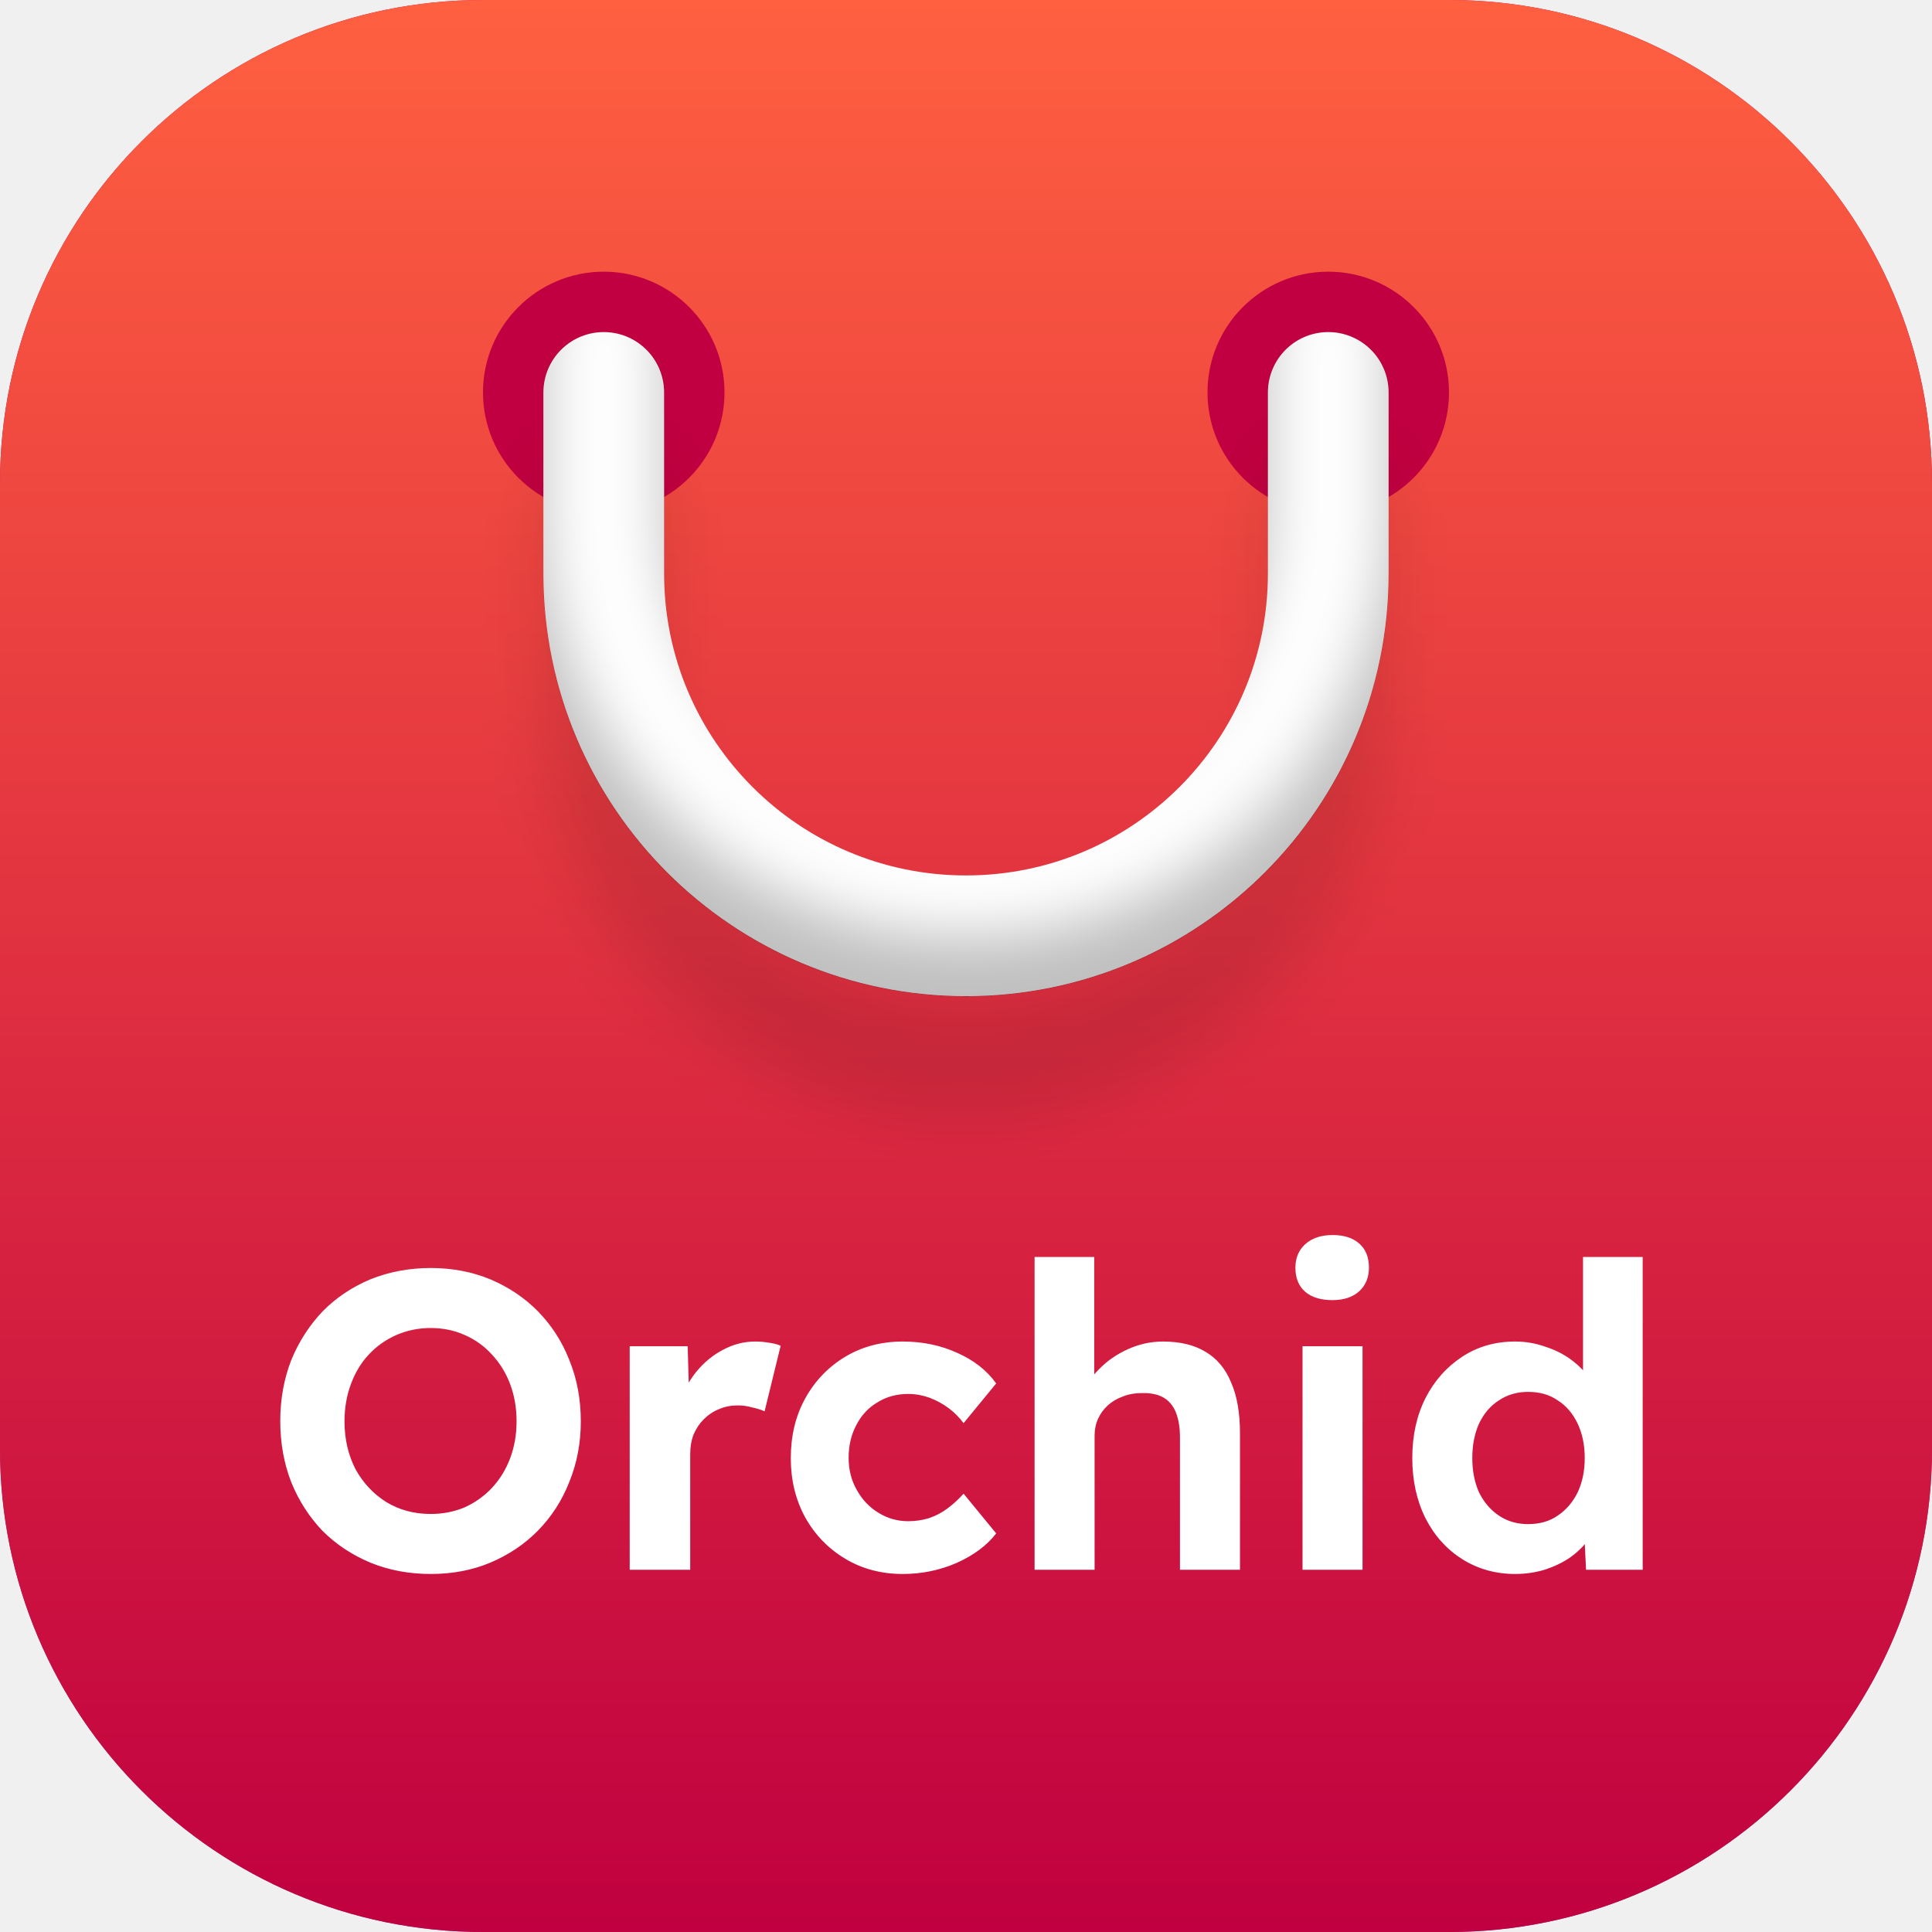
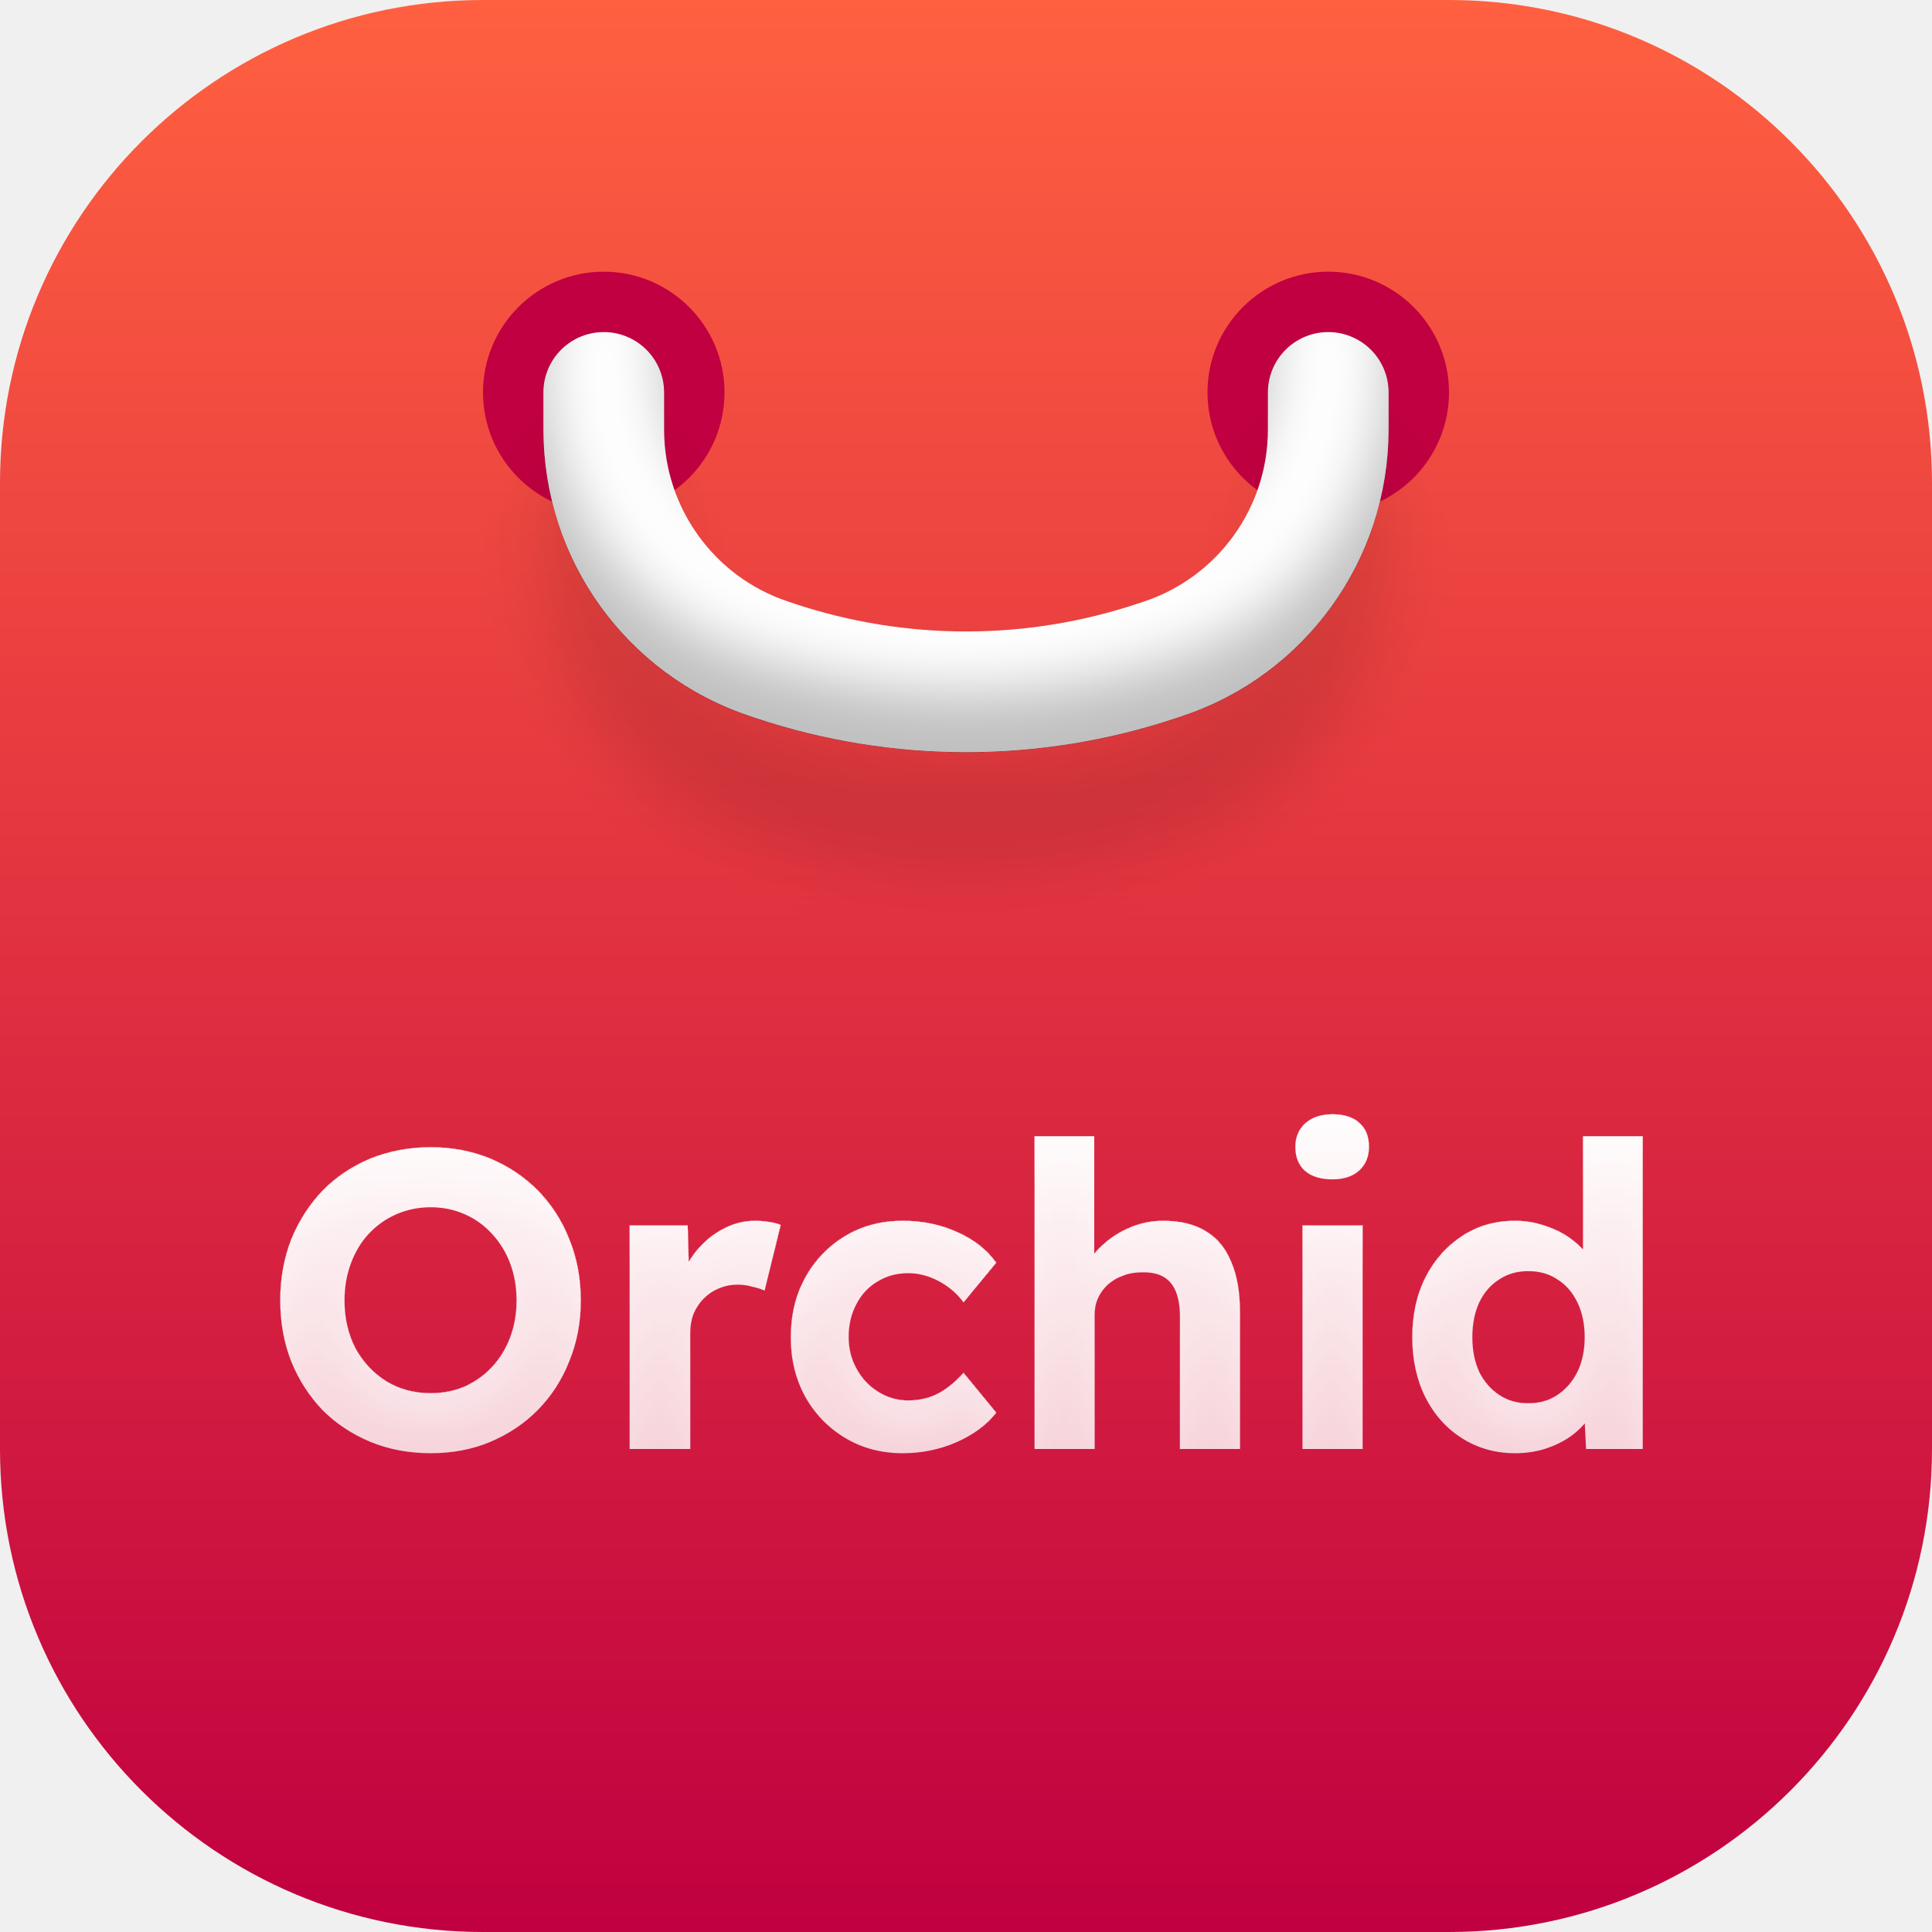
<svg xmlns="http://www.w3.org/2000/svg" width="16" height="16" viewBox="0 0 16 16" fill="none">
  <rect width="16" height="16" rx="4" fill="url(#paint0_linear_657_257)" />
-   <rect width="16" height="16" rx="4" fill="url(#paint1_linear_657_257)" />
-   <rect x="10" y="2.25" width="2" height="2" rx="1" fill="#C00040" />
-   <rect x="4" y="2.25" width="2" height="2" rx="1" fill="#C00040" />
+   <path fill-rule="evenodd" clip-rule="evenodd" d="M5 2.25C4.448 2.25 4 2.698 4 3.25C4 3.802 4.448 4.25 5 4.25C5.552 4.25 6 3.802 6 3.25C6 2.698 5.552 2.25 5 2.25ZM11 2.25C10.448 2.25 10 2.698 10 3.25C10 3.802 10.448 4.25 11 4.25C11.552 4.25 12 3.802 12 3.25C12 2.698 11.552 2.25 11 2.25Z" fill="#C00040" />
  <g filter="url(#filter0_di_657_257)">
-     <path d="M5 3.25V4.75C5 6.407 6.343 7.75 8 7.75V7.75C9.657 7.75 11 6.407 11 4.75V3.25" stroke="white" stroke-linecap="round" />
+     <path d="M5 3.25V3.558C5 4.419 5.551 5.184 6.368 5.456L6.419 5.473C7.445 5.815 8.555 5.815 9.581 5.473L9.632 5.456C10.449 5.184 11 4.419 11 3.558V3.25" stroke="white" stroke-linecap="round" />
  </g>
-   <path d="M3.567 13.035C3.388 13.035 3.221 13.004 3.067 12.941C2.915 12.877 2.783 12.79 2.671 12.678C2.562 12.564 2.475 12.43 2.412 12.275C2.352 12.121 2.321 11.952 2.321 11.768C2.321 11.586 2.352 11.418 2.412 11.264C2.475 11.11 2.562 10.976 2.671 10.861C2.783 10.747 2.915 10.659 3.067 10.595C3.221 10.533 3.388 10.501 3.567 10.501C3.747 10.501 3.911 10.533 4.061 10.595C4.212 10.659 4.344 10.747 4.456 10.861C4.568 10.976 4.655 11.11 4.715 11.264C4.778 11.418 4.81 11.587 4.81 11.771C4.81 11.951 4.778 12.118 4.715 12.272C4.655 12.426 4.568 12.56 4.456 12.675C4.344 12.789 4.212 12.877 4.061 12.941C3.911 13.004 3.747 13.035 3.567 13.035ZM3.567 12.538C3.67 12.538 3.764 12.519 3.851 12.482C3.937 12.442 4.012 12.389 4.075 12.321C4.14 12.251 4.19 12.169 4.225 12.076C4.26 11.983 4.278 11.881 4.278 11.771C4.278 11.659 4.26 11.557 4.225 11.463C4.19 11.37 4.14 11.289 4.075 11.219C4.012 11.149 3.937 11.095 3.851 11.057C3.764 11.018 3.67 10.998 3.567 10.998C3.465 10.998 3.369 11.018 3.28 11.057C3.194 11.095 3.118 11.149 3.053 11.219C2.99 11.286 2.941 11.368 2.906 11.463C2.871 11.557 2.853 11.659 2.853 11.771C2.853 11.918 2.884 12.05 2.944 12.167C3.007 12.281 3.092 12.372 3.2 12.44C3.307 12.505 3.43 12.538 3.567 12.538ZM5.215 13V11.149H5.695L5.712 11.743L5.628 11.617C5.658 11.524 5.704 11.439 5.765 11.362C5.828 11.285 5.901 11.224 5.985 11.18C6.071 11.133 6.161 11.11 6.255 11.11C6.297 11.11 6.335 11.114 6.37 11.12C6.407 11.125 6.439 11.133 6.465 11.145L6.332 11.688C6.306 11.676 6.272 11.665 6.23 11.656C6.19 11.644 6.15 11.639 6.108 11.639C6.054 11.639 6.003 11.649 5.954 11.67C5.907 11.689 5.865 11.717 5.828 11.754C5.793 11.789 5.765 11.831 5.744 11.88C5.725 11.929 5.716 11.984 5.716 12.044V13H5.215ZM7.476 13.035C7.299 13.035 7.14 12.993 7 12.909C6.86 12.825 6.749 12.711 6.668 12.566C6.588 12.419 6.549 12.256 6.549 12.076C6.549 11.892 6.588 11.727 6.668 11.582C6.749 11.435 6.86 11.32 7 11.236C7.14 11.152 7.299 11.11 7.476 11.11C7.642 11.11 7.792 11.142 7.928 11.204C8.065 11.265 8.173 11.349 8.25 11.457L7.98 11.786C7.947 11.741 7.907 11.7 7.858 11.663C7.809 11.626 7.755 11.597 7.697 11.575C7.641 11.555 7.582 11.544 7.522 11.544C7.426 11.544 7.341 11.567 7.266 11.614C7.191 11.658 7.133 11.721 7.091 11.803C7.049 11.882 7.028 11.972 7.028 12.072C7.028 12.171 7.05 12.259 7.095 12.338C7.139 12.418 7.198 12.481 7.273 12.527C7.348 12.574 7.431 12.598 7.522 12.598C7.582 12.598 7.639 12.589 7.693 12.573C7.749 12.554 7.8 12.527 7.847 12.492C7.894 12.457 7.938 12.417 7.98 12.37L8.25 12.699C8.173 12.799 8.063 12.881 7.921 12.944C7.781 13.005 7.632 13.035 7.476 13.035ZM8.568 13V10.41H9.062V11.527L8.964 11.569C8.987 11.485 9.032 11.409 9.1 11.341C9.168 11.271 9.248 11.215 9.342 11.173C9.435 11.131 9.532 11.11 9.632 11.11C9.772 11.11 9.889 11.138 9.982 11.194C10.078 11.25 10.149 11.335 10.196 11.45C10.245 11.562 10.269 11.701 10.269 11.87V13H9.772V11.905C9.772 11.82 9.76 11.751 9.737 11.694C9.714 11.639 9.679 11.598 9.632 11.572C9.585 11.546 9.526 11.535 9.454 11.537C9.398 11.537 9.346 11.546 9.3 11.565C9.253 11.581 9.211 11.606 9.174 11.639C9.139 11.671 9.112 11.709 9.093 11.751C9.074 11.793 9.065 11.839 9.065 11.89V13H8.817C8.765 13 8.719 13 8.677 13C8.635 13 8.598 13 8.568 13ZM10.787 13V11.149H11.284V13H10.787ZM11.036 10.767C10.938 10.767 10.862 10.744 10.808 10.697C10.755 10.65 10.728 10.584 10.728 10.498C10.728 10.418 10.755 10.354 10.808 10.305C10.864 10.254 10.94 10.228 11.036 10.228C11.129 10.228 11.203 10.251 11.256 10.298C11.31 10.345 11.337 10.411 11.337 10.498C11.337 10.579 11.31 10.645 11.256 10.694C11.203 10.742 11.129 10.767 11.036 10.767ZM12.547 13.035C12.386 13.035 12.24 12.994 12.109 12.912C11.981 12.831 11.879 12.718 11.805 12.573C11.732 12.426 11.696 12.26 11.696 12.076C11.696 11.889 11.732 11.724 11.805 11.579C11.879 11.434 11.981 11.32 12.109 11.236C12.237 11.152 12.383 11.11 12.547 11.11C12.633 11.11 12.716 11.124 12.795 11.152C12.877 11.178 12.949 11.214 13.012 11.261C13.075 11.307 13.126 11.36 13.166 11.418C13.206 11.474 13.229 11.532 13.236 11.593L13.11 11.617V10.41H13.604V13H13.135L13.114 12.573L13.212 12.587C13.209 12.643 13.189 12.698 13.152 12.752C13.115 12.805 13.065 12.854 13.002 12.899C12.941 12.941 12.871 12.974 12.792 13C12.715 13.023 12.633 13.035 12.547 13.035ZM12.655 12.622C12.751 12.622 12.832 12.599 12.9 12.552C12.97 12.505 13.025 12.441 13.065 12.36C13.104 12.278 13.124 12.183 13.124 12.076C13.124 11.966 13.104 11.871 13.065 11.789C13.025 11.705 12.97 11.641 12.9 11.597C12.832 11.55 12.751 11.527 12.655 11.527C12.564 11.527 12.484 11.55 12.414 11.597C12.344 11.641 12.289 11.705 12.249 11.789C12.212 11.871 12.193 11.966 12.193 12.076C12.193 12.183 12.212 12.278 12.249 12.36C12.289 12.441 12.344 12.505 12.414 12.552C12.484 12.599 12.564 12.622 12.655 12.622Z" fill="white" />
+   <g filter="url(#filter1_i_657_257)">
+     <path d="M3.567 12.035C3.388 12.035 3.221 12.004 3.067 11.941C2.915 11.877 2.783 11.79 2.671 11.678C2.562 11.564 2.475 11.43 2.412 11.275C2.352 11.121 2.321 10.952 2.321 10.768C2.321 10.586 2.352 10.418 2.412 10.264C2.475 10.11 2.562 9.976 2.671 9.861C2.783 9.747 2.915 9.659 3.067 9.595C3.221 9.533 3.388 9.501 3.567 9.501C3.747 9.501 3.911 9.533 4.061 9.595C4.212 9.659 4.344 9.747 4.456 9.861C4.568 9.976 4.655 10.11 4.715 10.264C4.778 10.418 4.81 10.587 4.81 10.771C4.81 10.951 4.778 11.118 4.715 11.272C4.655 11.426 4.568 11.56 4.456 11.675C4.344 11.789 4.212 11.877 4.061 11.941C3.911 12.004 3.747 12.035 3.567 12.035ZM3.567 11.538C3.67 11.538 3.764 11.519 3.851 11.482C3.937 11.442 4.012 11.389 4.075 11.321C4.14 11.251 4.19 11.169 4.225 11.076C4.26 10.983 4.278 10.881 4.278 10.771C4.278 10.659 4.26 10.557 4.225 10.463C4.19 10.37 4.14 10.289 4.075 10.219C4.012 10.149 3.937 10.095 3.851 10.057C3.764 10.018 3.67 9.998 3.567 9.998C3.465 9.998 3.369 10.018 3.28 10.057C3.194 10.095 3.118 10.149 3.053 10.219C2.99 10.286 2.941 10.368 2.906 10.463C2.871 10.557 2.853 10.659 2.853 10.771C2.853 10.918 2.884 11.05 2.944 11.167C3.007 11.281 3.092 11.372 3.2 11.44C3.307 11.505 3.43 11.538 3.567 11.538ZM5.215 12V10.149H5.695L5.712 10.743L5.628 10.617C5.658 10.524 5.704 10.439 5.765 10.362C5.828 10.285 5.901 10.224 5.985 10.18C6.071 10.133 6.161 10.11 6.255 10.11C6.297 10.11 6.335 10.114 6.37 10.12C6.407 10.125 6.439 10.133 6.465 10.145L6.332 10.688C6.306 10.676 6.272 10.665 6.23 10.656C6.19 10.644 6.15 10.639 6.108 10.639C6.054 10.639 6.003 10.649 5.954 10.67C5.907 10.689 5.865 10.717 5.828 10.754C5.793 10.789 5.765 10.831 5.744 10.88C5.725 10.929 5.716 10.984 5.716 11.044V12H5.215ZM7.476 12.035C7.299 12.035 7.14 11.993 7 11.909C6.86 11.825 6.749 11.711 6.668 11.566C6.588 11.419 6.549 11.256 6.549 11.076C6.549 10.892 6.588 10.727 6.668 10.582C6.749 10.435 6.86 10.32 7 10.236C7.14 10.152 7.299 10.11 7.476 10.11C7.642 10.11 7.792 10.142 7.928 10.204C8.065 10.265 8.173 10.349 8.25 10.457L7.98 10.786C7.947 10.741 7.907 10.7 7.858 10.663C7.809 10.626 7.755 10.597 7.697 10.575C7.641 10.555 7.582 10.544 7.522 10.544C7.426 10.544 7.341 10.567 7.266 10.614C7.191 10.658 7.133 10.721 7.091 10.803C7.049 10.882 7.028 10.972 7.028 11.072C7.028 11.171 7.05 11.259 7.095 11.338C7.139 11.418 7.198 11.481 7.273 11.527C7.348 11.574 7.431 11.598 7.522 11.598C7.582 11.598 7.639 11.589 7.693 11.573C7.749 11.554 7.8 11.527 7.847 11.492C7.894 11.457 7.938 11.417 7.98 11.37L8.25 11.699C8.173 11.799 8.063 11.881 7.921 11.944C7.781 12.005 7.632 12.035 7.476 12.035ZM8.568 12V9.41H9.062V10.527L8.964 10.569C8.987 10.485 9.032 10.409 9.1 10.341C9.168 10.271 9.248 10.215 9.342 10.173C9.435 10.131 9.532 10.11 9.632 10.11C9.772 10.11 9.889 10.138 9.982 10.194C10.078 10.25 10.149 10.335 10.196 10.45C10.245 10.562 10.269 10.701 10.269 10.87V12H9.772V10.905C9.772 10.82 9.76 10.751 9.737 10.694C9.714 10.639 9.679 10.598 9.632 10.572C9.585 10.546 9.526 10.535 9.454 10.537C9.398 10.537 9.346 10.546 9.3 10.565C9.253 10.581 9.211 10.606 9.174 10.639C9.139 10.671 9.112 10.709 9.093 10.751C9.074 10.793 9.065 10.839 9.065 10.89V12H8.817C8.765 12 8.719 12 8.677 12C8.635 12 8.598 12 8.568 12ZM10.787 12V10.149H11.284V12H10.787ZM11.036 9.767C10.938 9.767 10.862 9.744 10.808 9.697C10.755 9.65 10.728 9.584 10.728 9.498C10.728 9.418 10.755 9.354 10.808 9.305C10.864 9.254 10.94 9.228 11.036 9.228C11.129 9.228 11.203 9.251 11.256 9.298C11.31 9.345 11.337 9.411 11.337 9.498C11.337 9.579 11.31 9.645 11.256 9.694C11.203 9.742 11.129 9.767 11.036 9.767ZM12.547 12.035C12.386 12.035 12.24 11.994 12.109 11.912C11.981 11.831 11.879 11.718 11.805 11.573C11.732 11.426 11.696 11.26 11.696 11.076C11.696 10.889 11.732 10.724 11.805 10.579C11.879 10.434 11.981 10.32 12.109 10.236C12.237 10.152 12.383 10.11 12.547 10.11C12.633 10.11 12.716 10.124 12.795 10.152C12.877 10.178 12.949 10.214 13.012 10.261C13.075 10.307 13.126 10.36 13.166 10.418C13.206 10.474 13.229 10.532 13.236 10.593L13.11 10.617V9.41H13.604V12H13.135L13.114 11.573L13.212 11.587C13.209 11.643 13.189 11.698 13.152 11.752C13.115 11.805 13.065 11.854 13.002 11.899C12.941 11.941 12.871 11.974 12.792 12C12.715 12.023 12.633 12.035 12.547 12.035ZM12.655 11.622C12.751 11.622 12.832 11.599 12.9 11.552C12.97 11.505 13.025 11.441 13.065 11.36C13.104 11.278 13.124 11.183 13.124 11.076C13.124 10.966 13.104 10.871 13.065 10.789C13.025 10.705 12.97 10.641 12.9 10.597C12.832 10.55 12.751 10.527 12.655 10.527C12.564 10.527 12.484 10.55 12.414 10.597C12.344 10.641 12.289 10.705 12.249 10.789C12.212 10.871 12.193 10.966 12.193 11.076C12.193 11.183 12.212 11.278 12.249 11.36C12.289 11.441 12.344 11.505 12.414 11.552C12.484 11.599 12.564 11.622 12.655 11.622Z" fill="url(#paint1_linear_657_257)" />
+   </g>
  <defs>
-     <filter id="filter0_di_657_257" x="4" y="2.25" width="8" height="7.5" filterUnits="userSpaceOnUse" color-interpolation-filters="sRGB">
+     <filter id="filter0_di_657_257" x="4" y="2.25" width="8" height="5.48" filterUnits="userSpaceOnUse" color-interpolation-filters="sRGB">
      <feFlood flood-opacity="0" result="BackgroundImageFix" />
      <feColorMatrix in="SourceAlpha" type="matrix" values="0 0 0 0 0 0 0 0 0 0 0 0 0 0 0 0 0 0 127 0" result="hardAlpha" />
      <feOffset dy="1" />
      <feGaussianBlur stdDeviation="0.25" />
      <feComposite in2="hardAlpha" operator="out" />
      <feColorMatrix type="matrix" values="0 0 0 0 0 0 0 0 0 0 0 0 0 0 0 0 0 0 0.1 0" />
      <feBlend mode="normal" in2="BackgroundImageFix" result="effect1_dropShadow_657_257" />
      <feBlend mode="normal" in="SourceGraphic" in2="effect1_dropShadow_657_257" result="shape" />
      <feColorMatrix in="SourceAlpha" type="matrix" values="0 0 0 0 0 0 0 0 0 0 0 0 0 0 0 0 0 0 127 0" result="hardAlpha" />
      <feOffset dy="-0.5" />
      <feGaussianBlur stdDeviation="0.25" />
      <feComposite in2="hardAlpha" operator="arithmetic" k2="-1" k3="1" />
      <feColorMatrix type="matrix" values="0 0 0 0 0 0 0 0 0 0 0 0 0 0 0 0 0 0 0.25 0" />
      <feBlend mode="normal" in2="shape" result="effect2_innerShadow_657_257" />
    </filter>
+     <filter id="filter1_i_657_257" x="2.321" y="9.228" width="11.282" height="3.057" filterUnits="userSpaceOnUse" color-interpolation-filters="sRGB">
+       <feFlood flood-opacity="0" result="BackgroundImageFix" />
+       <feBlend mode="normal" in="SourceGraphic" in2="BackgroundImageFix" result="shape" />
+       <feColorMatrix in="SourceAlpha" type="matrix" values="0 0 0 0 0 0 0 0 0 0 0 0 0 0 0 0 0 0 127 0" result="hardAlpha" />
+       <feOffset dy="0.25" />
+       <feGaussianBlur stdDeviation="0.125" />
+       <feComposite in2="hardAlpha" operator="arithmetic" k2="-1" k3="1" />
+       <feColorMatrix type="matrix" values="0 0 0 0 1 0 0 0 0 1 0 0 0 0 1 0 0 0 0.25 0" />
+       <feBlend mode="normal" in2="shape" result="effect1_innerShadow_657_257" />
+     </filter>
    <linearGradient id="paint0_linear_657_257" x1="8" y1="0" x2="8" y2="16" gradientUnits="userSpaceOnUse">
-       <stop stop-color="#C00040" />
-       <stop offset="1" stop-color="#8040A0" />
-     </linearGradient>
-     <linearGradient id="paint1_linear_657_257" x1="8" y1="0" x2="8" y2="16" gradientUnits="userSpaceOnUse">
      <stop stop-color="#FF6040" />
      <stop offset="1" stop-color="#C00040" />
    </linearGradient>
+     <linearGradient id="paint1_linear_657_257" x1="8" y1="9" x2="8" y2="13" gradientUnits="userSpaceOnUse">
+       <stop stop-color="white" />
+       <stop offset="1" stop-color="white" stop-opacity="0.75" />
+     </linearGradient>
  </defs>
</svg>
